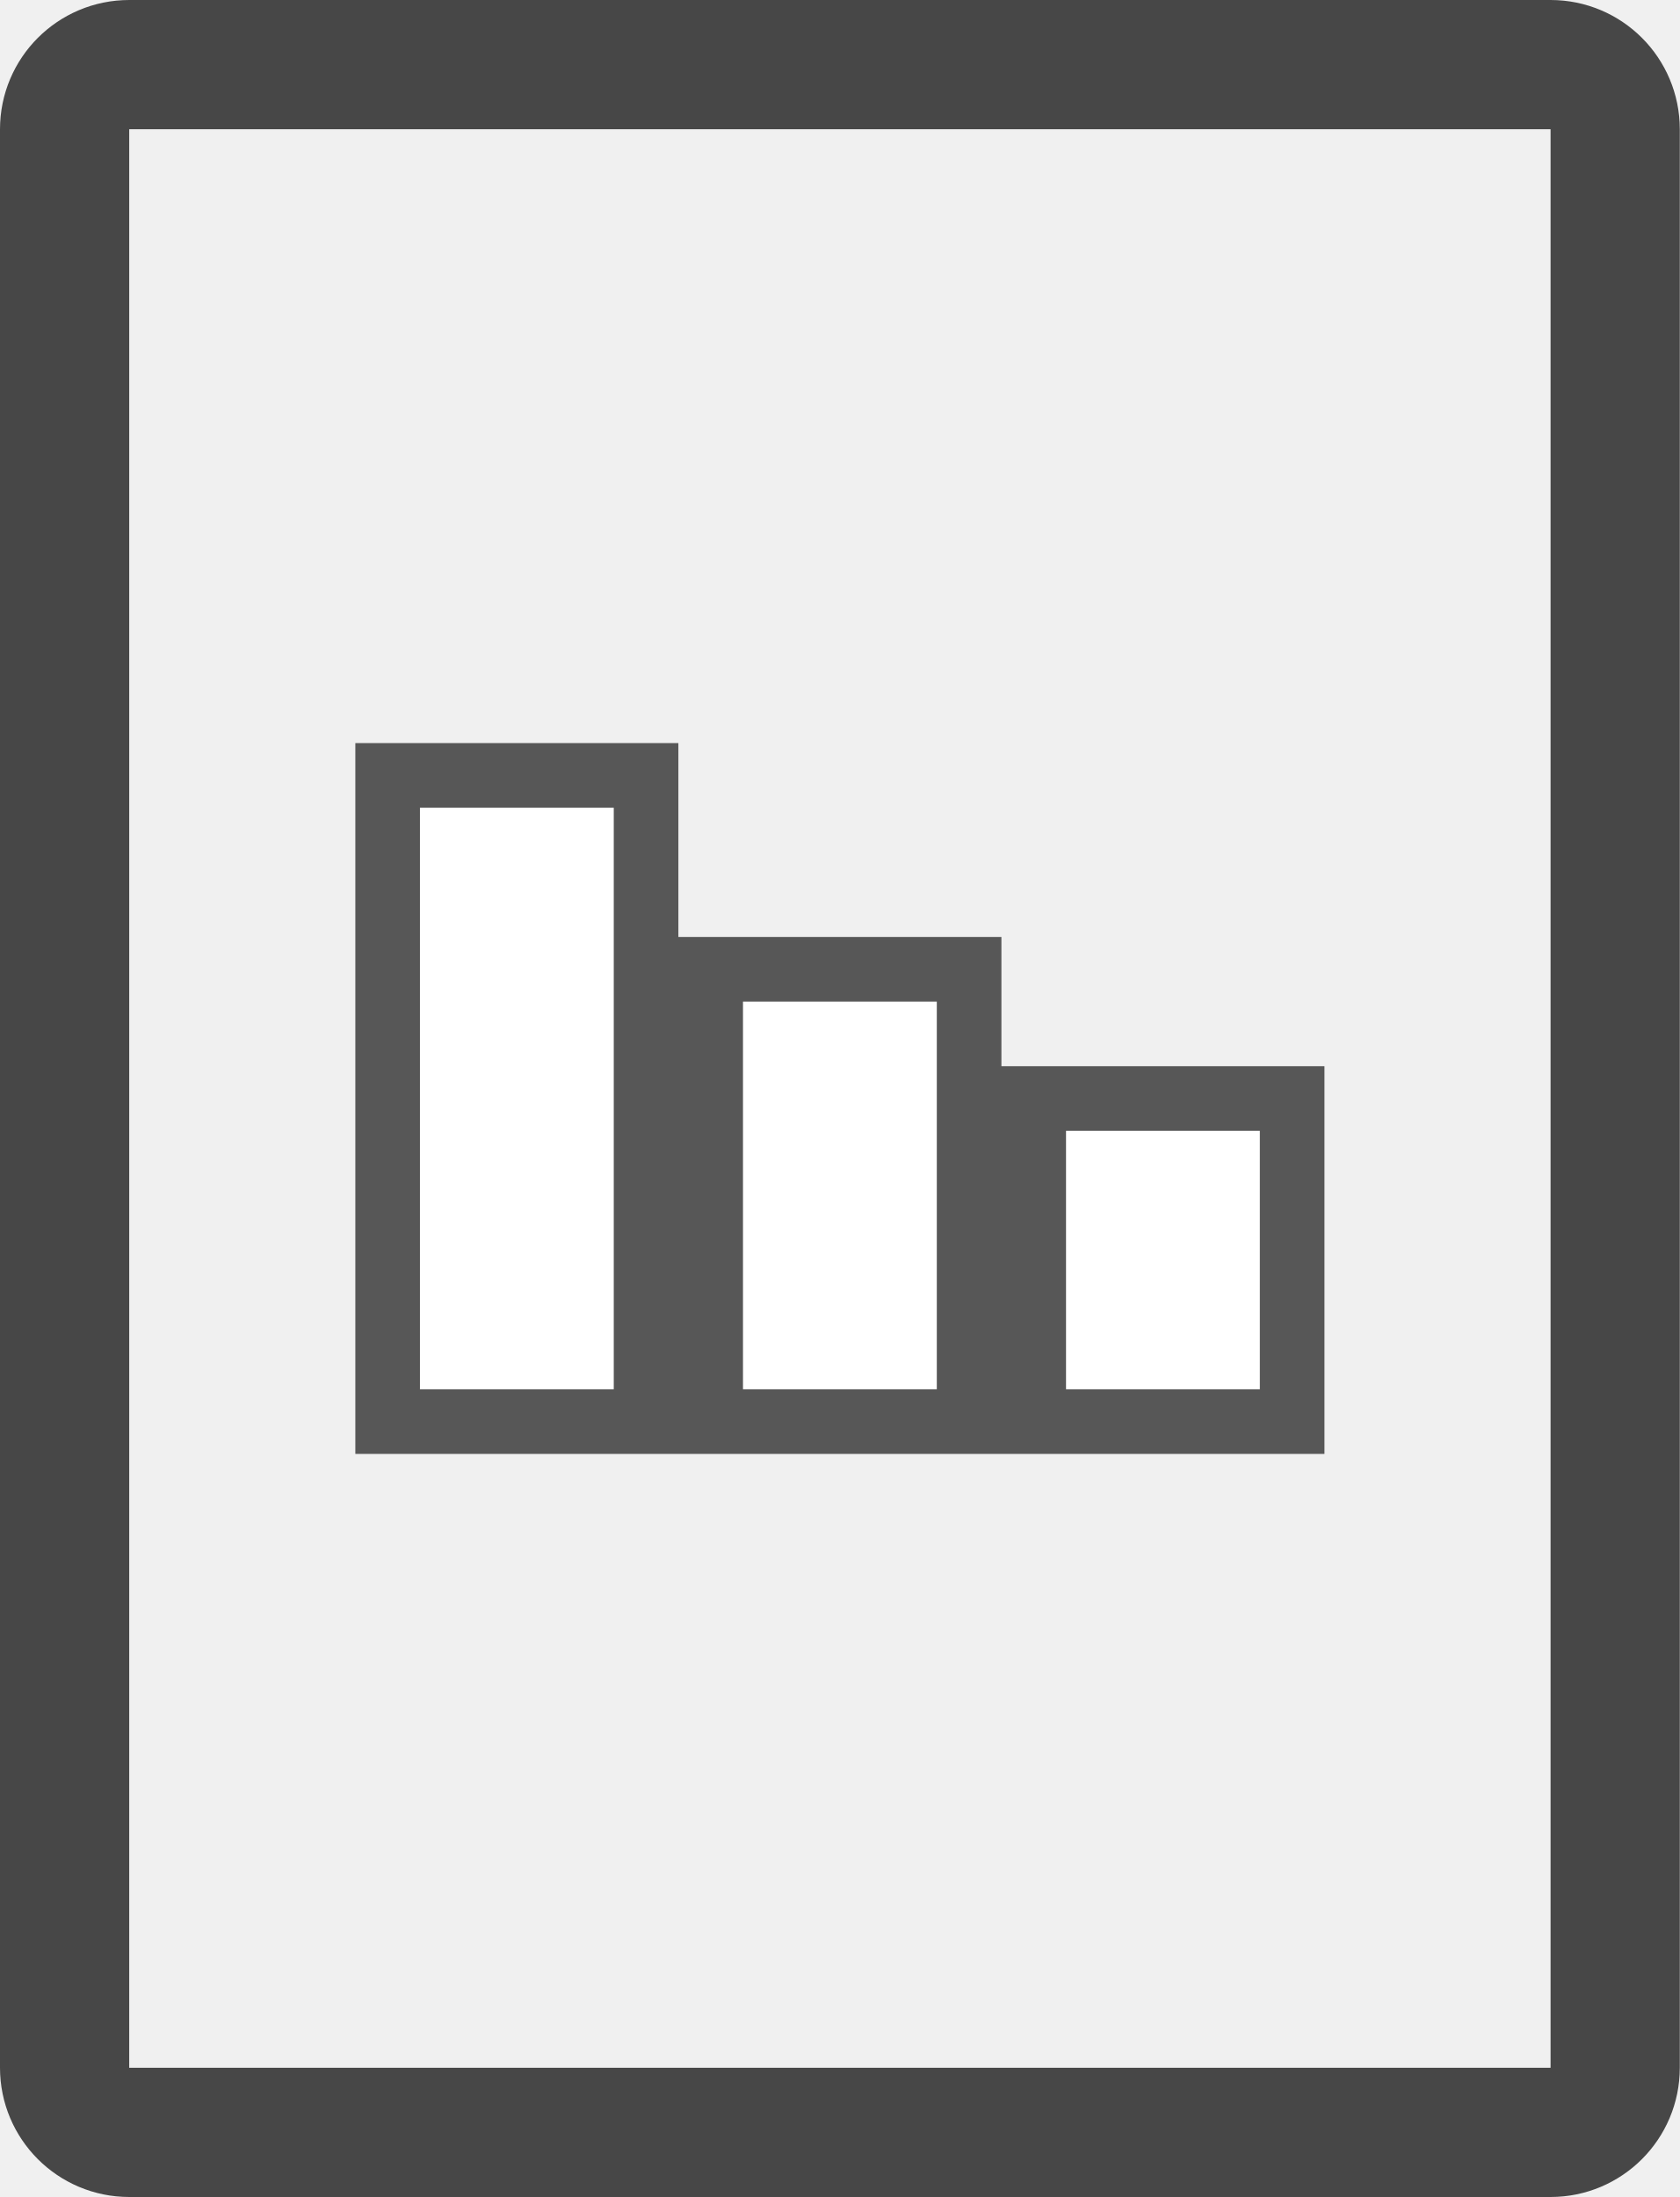
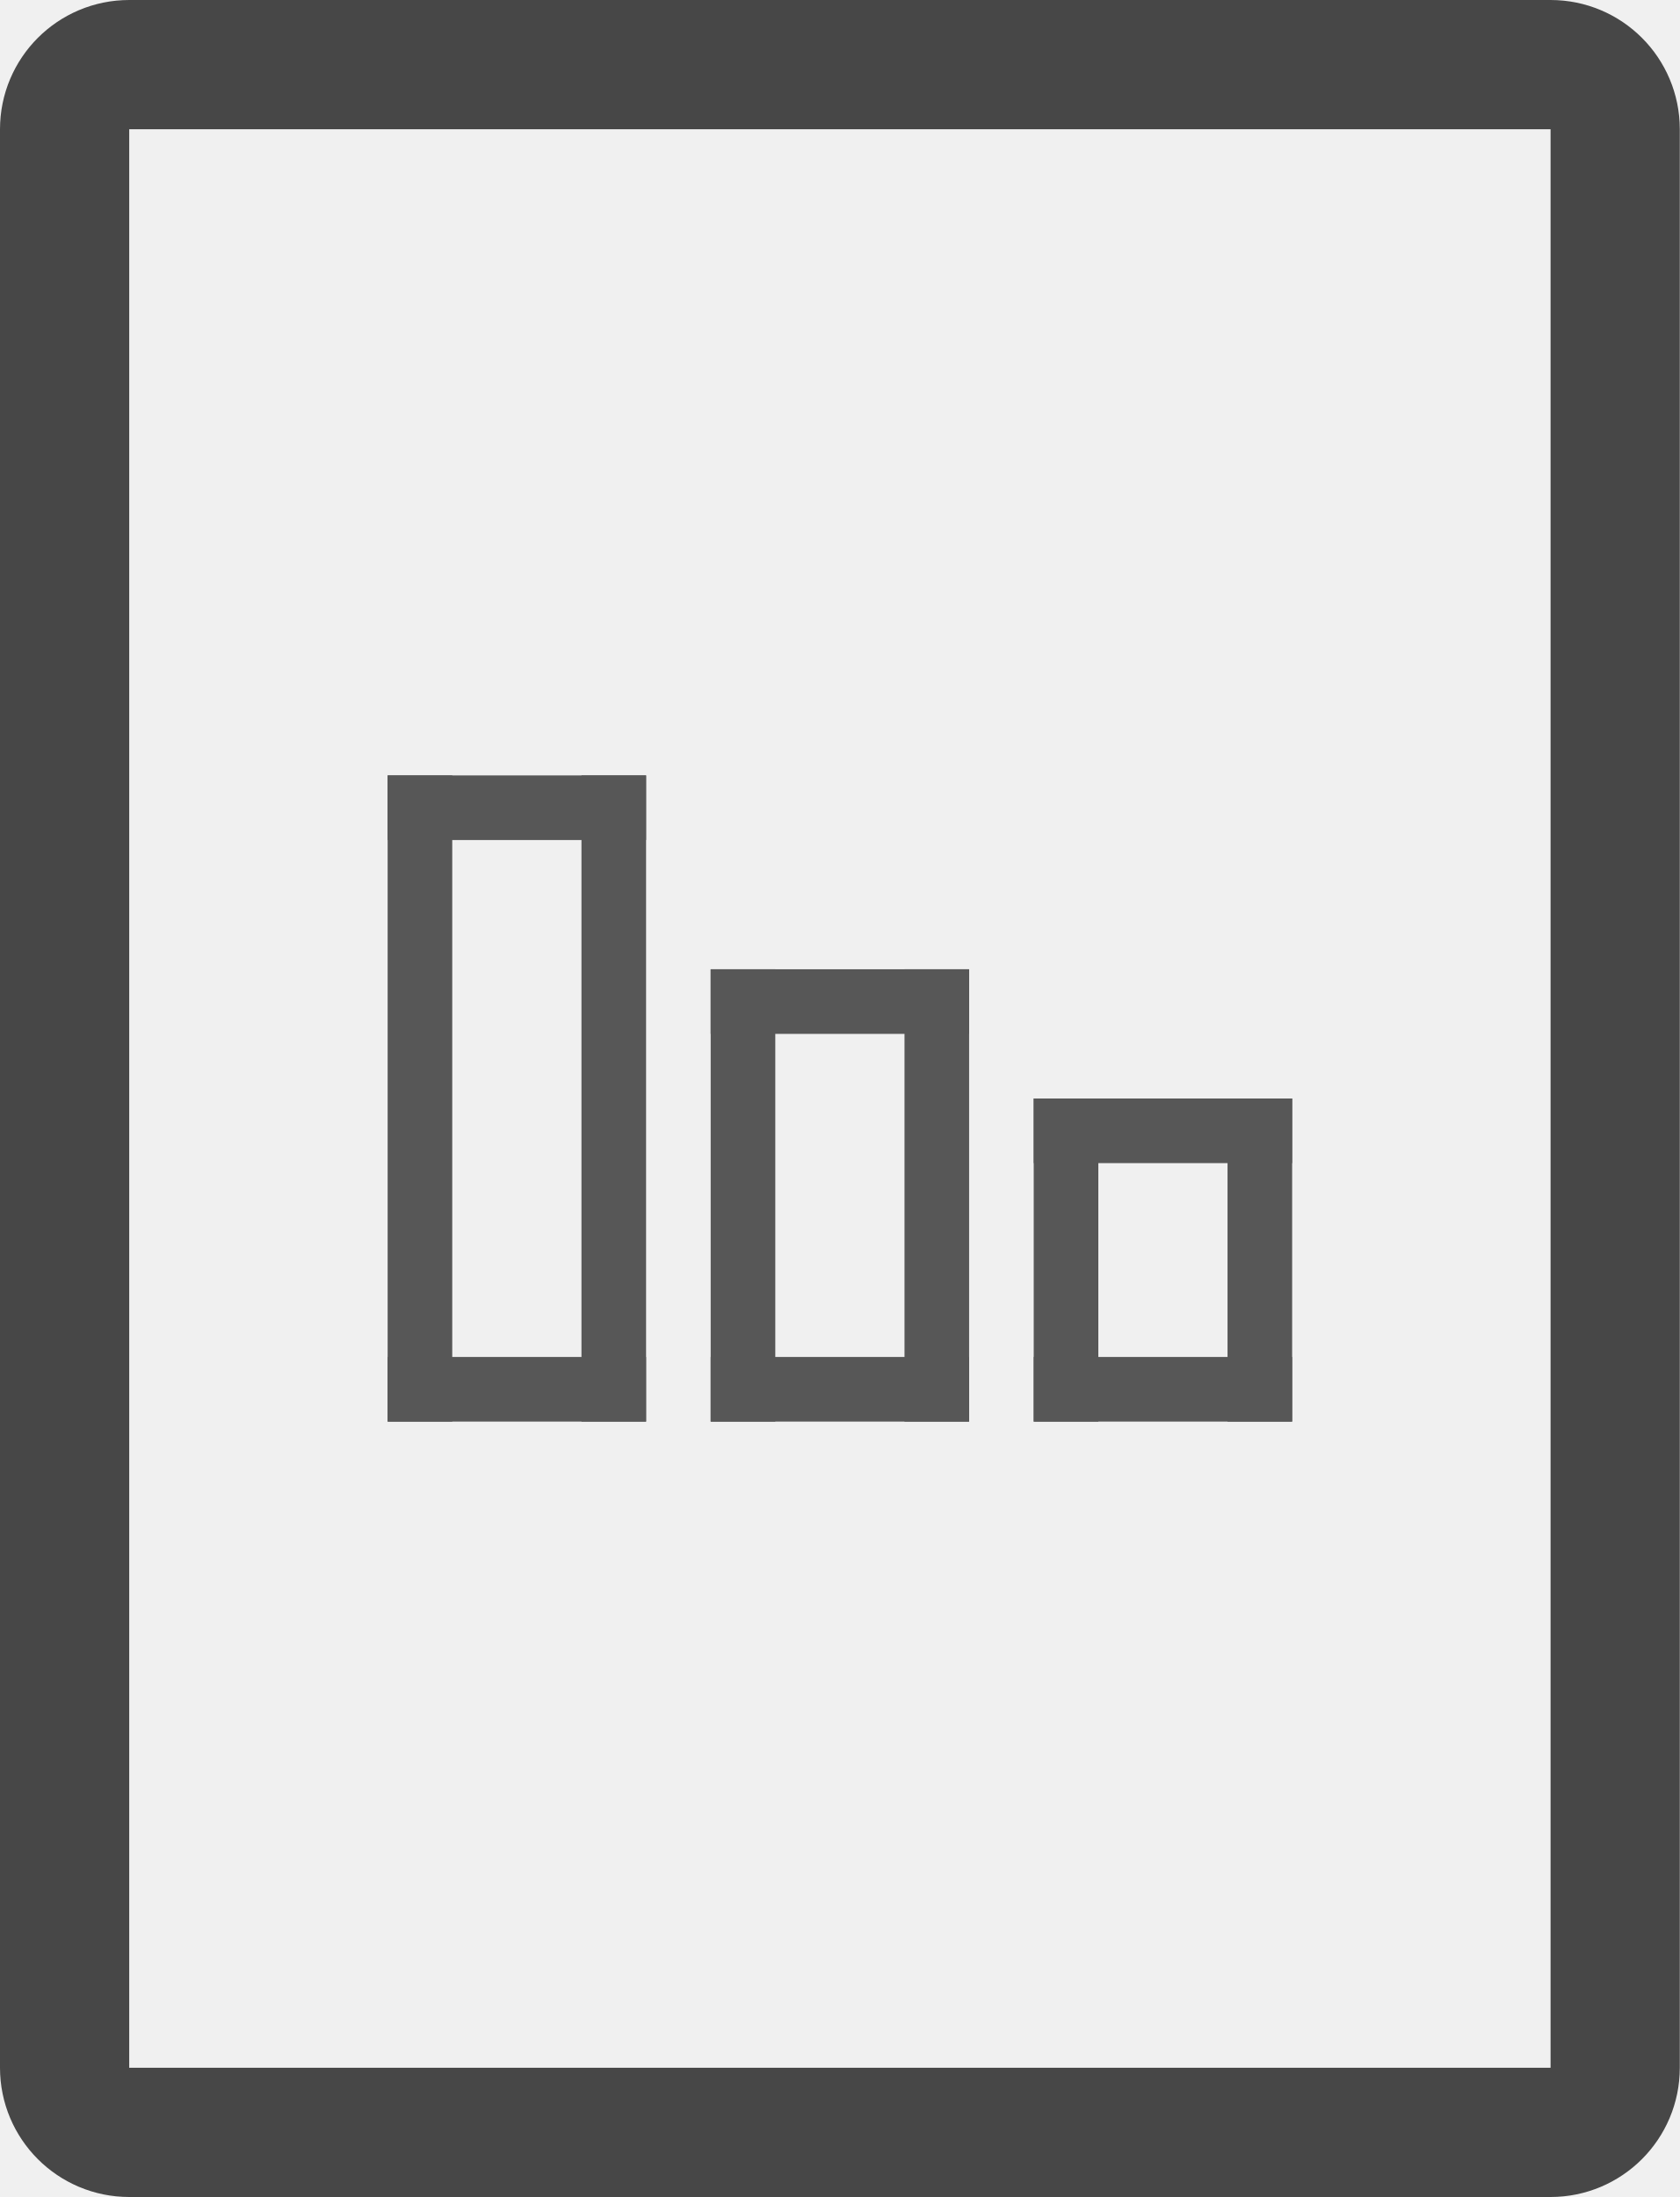
<svg xmlns="http://www.w3.org/2000/svg" width="26" height="34" viewBox="0 0 26 34">
-   <g transform="translate(1 1)" fill="none" fill-rule="evenodd">
-     <rect stroke="#474747" stroke-width="2" width="24" height="32" rx="1" />
-     <path d="M5 11h4v10H5zm10 5h4v5h-4zm-5-2h4v7h-4z" stroke="#575757" fill="#fff" />
+   <g fill="none" fill-rule="evenodd">
+     <g transform="translate(1 1)">
+       <rect stroke="#474747" stroke-width="2" width="24" height="32" rx="1" />
+       <g fill="#575757">
+         <g>
+           <path d="M5 11h1v10H5z" />
+           <path d="M8 11h1v10H8z" />
+           <path d="M5 11h4v1H5z" />
+           <path d="M5 20h4v1H5z" />
+           <path d="M15 16h4v1h-4z" />
+           <path d="M15 20h4v1h-4z" />
+           <path d="M15 16h1v5h-1z" />
+           <path d="M18 16h1v5h-1z" />
+         </g>
+         <path d="M10 14h4v1h-4z" />
+         <path d="M10 20h4v1h-4z" />
+         <path d="M10 14h1v7h-1z" />
+         <path d="M13 14h1v7h-1z" />
+       </g>
+     </g>
  </g>
</svg>
